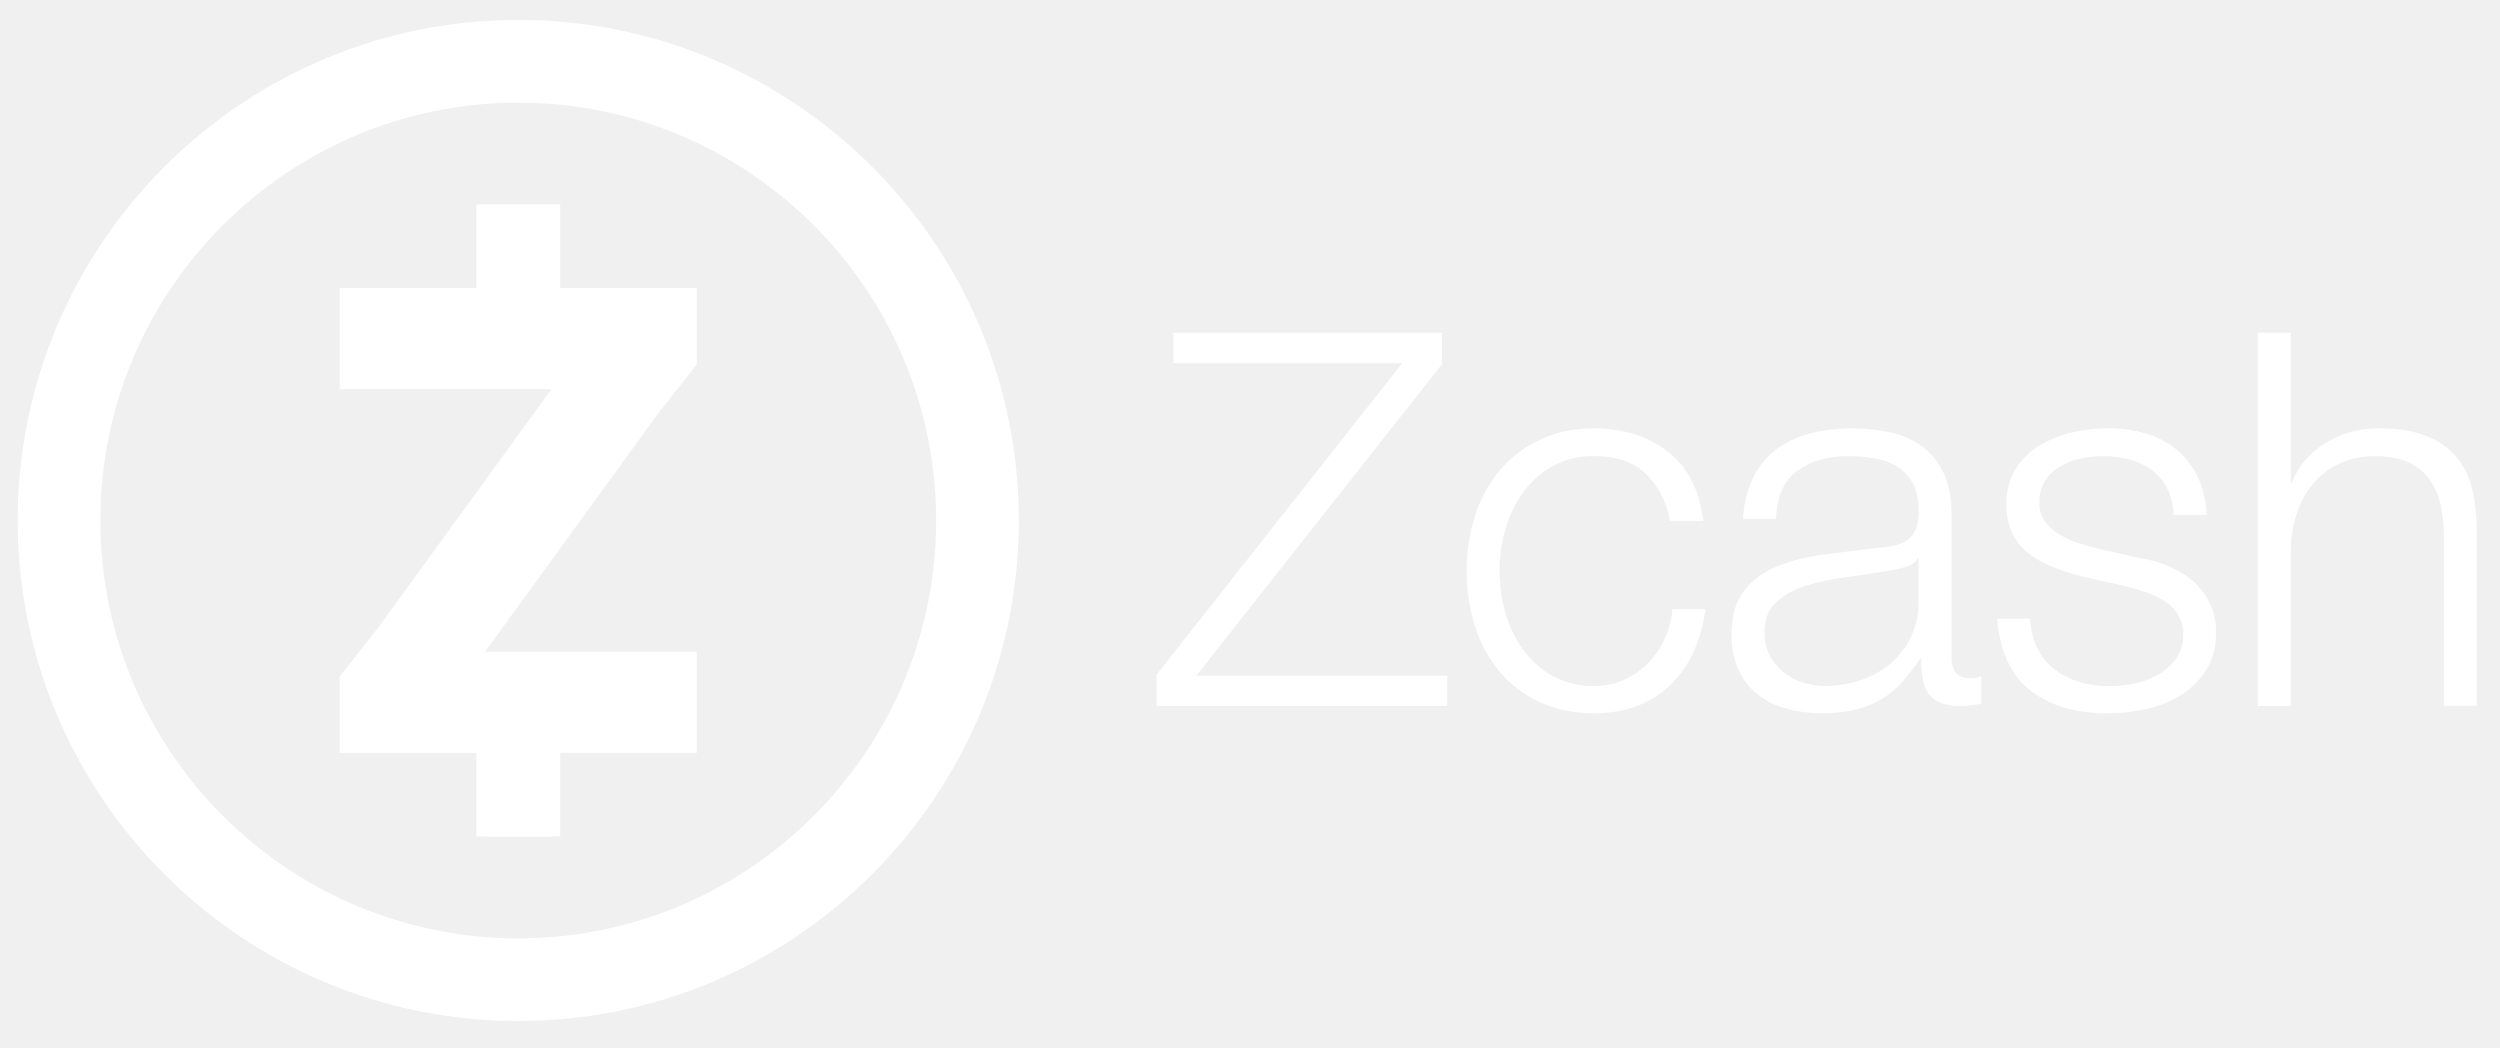
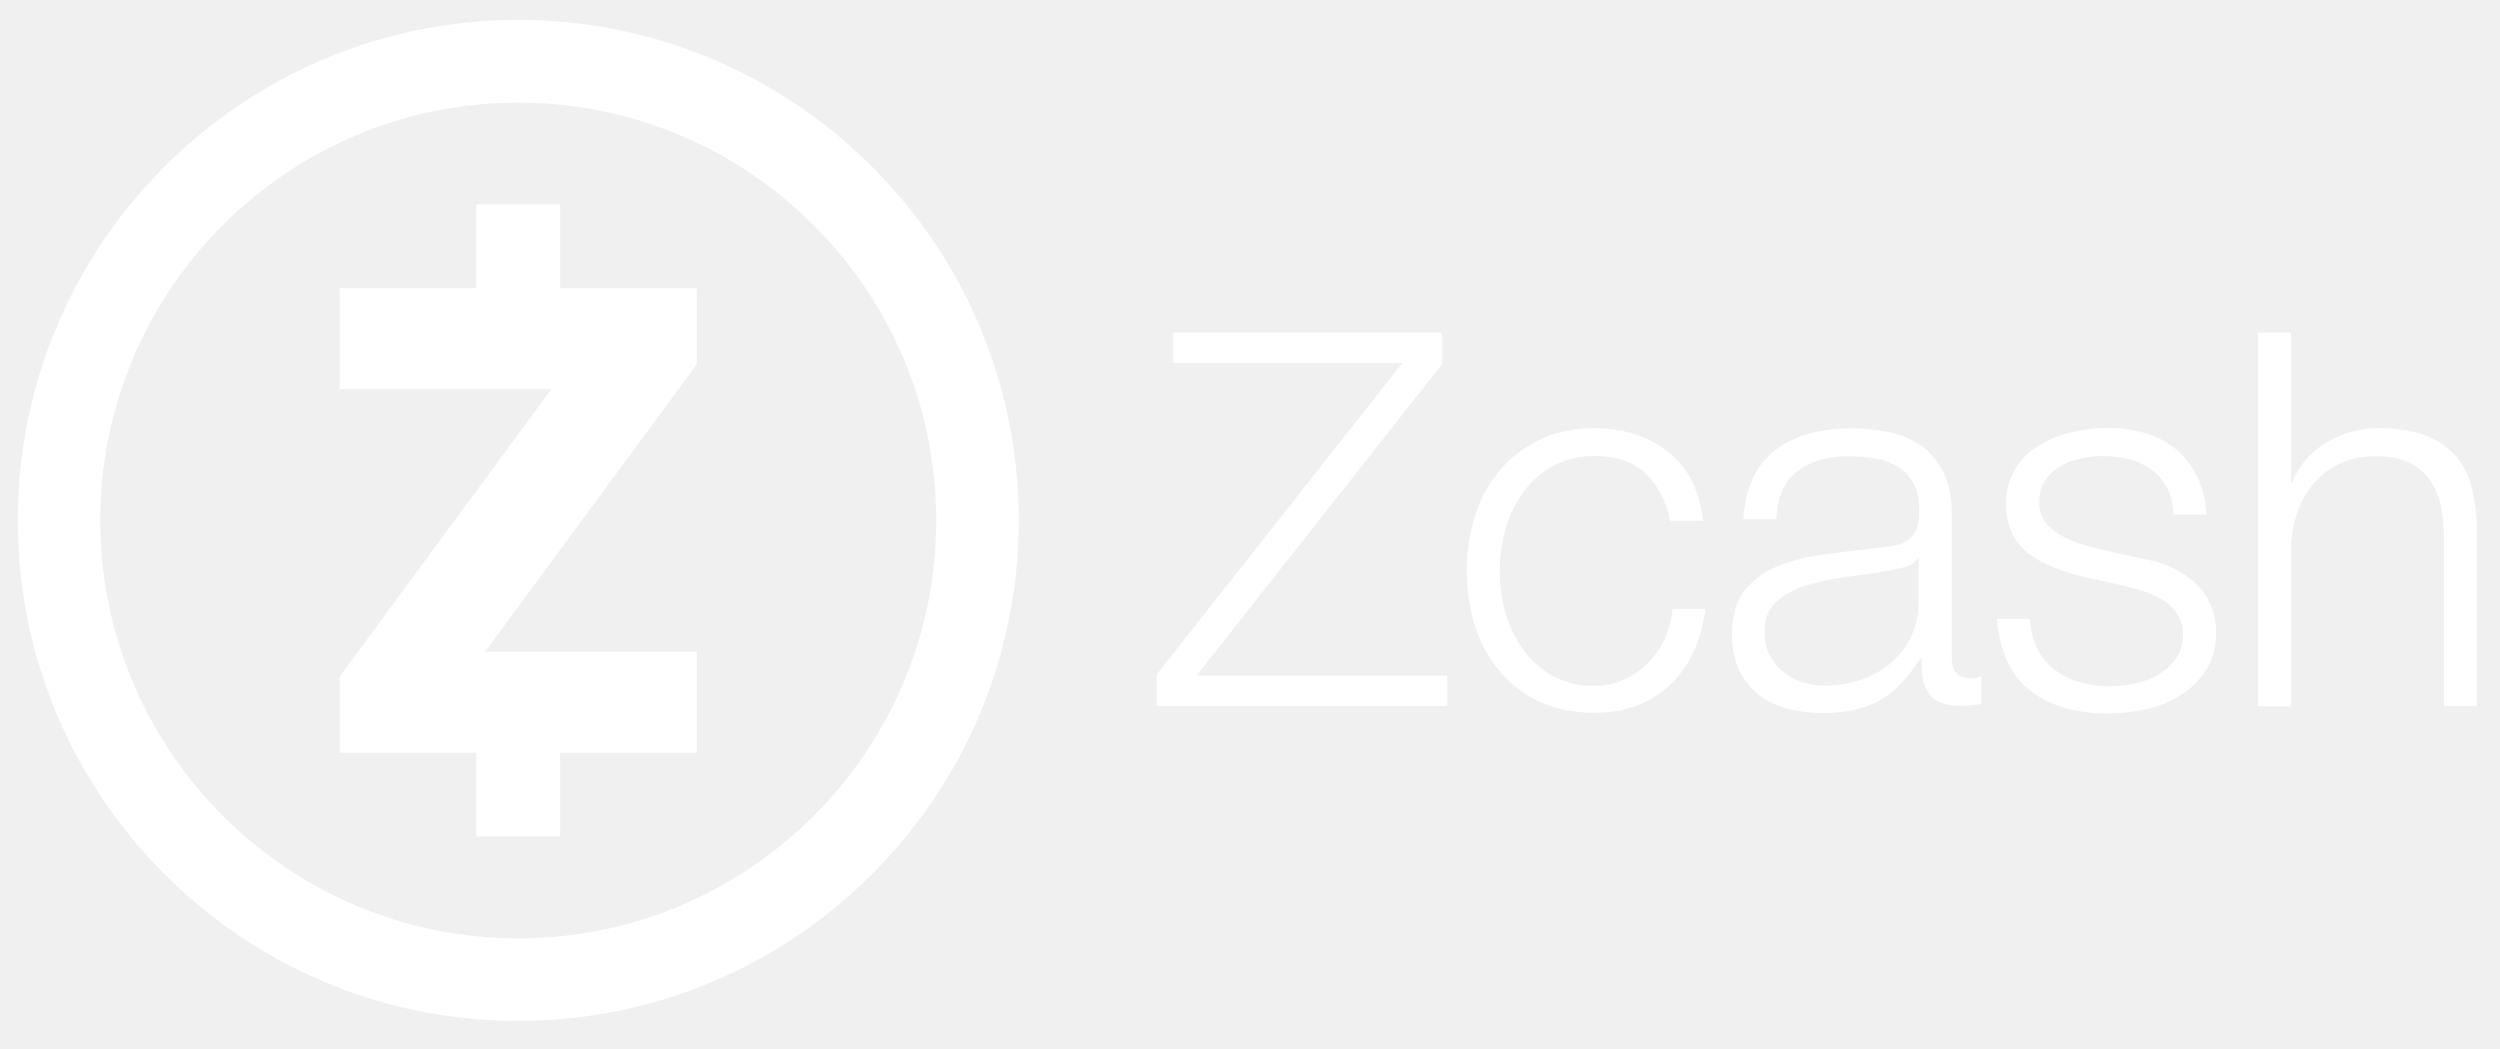
- <svg xmlns="http://www.w3.org/2000/svg" viewBox="0 0 1169.33 490.18">
+ <svg xmlns="http://www.w3.org/2000/svg" enable-background="new 0 0 1169.3 490.2" viewBox="0 0 1169.3 490.2">
  <g fill="#fff">
-     <path d="m242.4 9.32c-129.09 0-234.12 105-234.12 234.12s105 234.12 234.12 234.12 234.13-105 234.13-234.12-105.03-234.12-234.13-234.12zm0 429.59c-107.78 0-195.47-87.69-195.47-195.47s87.69-195.44 195.47-195.44 195.47 87.69 195.47 195.48-87.68 195.43-195.47 195.43z" />
-     <path d="m674.48 155.64v14.67l-114.89 145.69h117.34v14.18h-135.93v-14.67l114.9-145.69h-107.07v-14.18z" />
-     <path d="m769.57 221.4q-8.55-8.07-24-8.07a38.89 38.89 0 0 0 -19.27 4.67 42.49 42.49 0 0 0 -13.81 12.22 55.55 55.55 0 0 0 -8.31 17.23 70.32 70.32 0 0 0 0 39.36 55.44 55.44 0 0 0 8.31 17.19 42.41 42.41 0 0 0 13.81 12.23 39 39 0 0 0 19.31 4.64 34 34 0 0 0 13.45-2.69 36.31 36.31 0 0 0 11.25-7.45 40.08 40.08 0 0 0 8.06-11.37 42 42 0 0 0 3.91-14.36h15.4q-3.18 23-16.86 35.81t-35.21 12.79q-14.42 0-25.54-5.25a54.32 54.32 0 0 1 -18.7-14.3 62.16 62.16 0 0 1 -11.49-21.15 87 87 0 0 1 0-51.58 62.2 62.2 0 0 1 11.49-21.14 55.5 55.5 0 0 1 18.7-14.42q11.11-5.38 25.54-5.38 20.29 0 34.35 10.75t16.74 32.51h-15.4q-3.16-14.16-11.73-22.24z" />
-     <path d="m819.93 223.6a35.94 35.94 0 0 1 10.63-13.2 45.06 45.06 0 0 1 15.77-7.58 76.68 76.68 0 0 1 20-2.44 88.25 88.25 0 0 1 16.67 1.62 40.34 40.34 0 0 1 14.92 6 32.81 32.81 0 0 1 10.75 12.35q4.15 7.95 4.16 20.65v67q0 9.29 9 9.28a12 12 0 0 0 4.89-1v12.92c-1.8.33-3.39.58-4.77.74a47.19 47.19 0 0 1 -5.25.24 23.36 23.36 0 0 1 -9.42-1.59 12.65 12.65 0 0 1 -5.5-4.52 16.94 16.94 0 0 1 -2.56-7 59.45 59.45 0 0 1 -.61-8.92h-.49a105.17 105.17 0 0 1 -8.44 10.88 41.91 41.91 0 0 1 -9.53 7.94 43.88 43.88 0 0 1 -12 4.89 65.6 65.6 0 0 1 -16 1.71 62.94 62.94 0 0 1 -16.5-2.08 36.83 36.83 0 0 1 -13.44-6.6 31.39 31.39 0 0 1 -9-11.49 38.19 38.19 0 0 1 -3.3-16.5q0-13.2 5.87-20.65a36.92 36.92 0 0 1 15.52-11.37 88.94 88.94 0 0 1 21.76-5.5q12.09-1.59 24.56-3.05c3.26-.33 6.12-.74 8.56-1.23a14.92 14.92 0 0 0 6.11-2.56 12 12 0 0 0 3.79-5 21.74 21.74 0 0 0 1.35-8.32q0-7.81-2.57-12.83a20.28 20.28 0 0 0 -7.09-7.94 28.68 28.68 0 0 0 -10.51-4 71.5 71.5 0 0 0 -12.84-1.1q-14.67 0-23.95 7t-9.78 22.37h-15.4a51 51 0 0 1 4.64-19.12zm77 37.65q-1.47 2.69-5.63 3.91a59.2 59.2 0 0 1 -7.33 1.71q-9.78 1.71-20.17 3.05a111 111 0 0 0 -18.94 4 37 37 0 0 0 -14.06 7.7q-5.49 5-5.5 14.3a22.3 22.3 0 0 0 2.33 10.39 25.09 25.09 0 0 0 6.23 7.82 27.12 27.12 0 0 0 9 5 33.1 33.1 0 0 0 10.51 1.71 52.79 52.79 0 0 0 16.87-2.69 41.56 41.56 0 0 0 14.06-7.82 37.27 37.27 0 0 0 13.08-29.09v-20z" />
-     <path d="m1013.77 228.61a25 25 0 0 0 -7.21-8.68 30.13 30.13 0 0 0 -10.39-5 47.44 47.44 0 0 0 -12.47-1.59 50.75 50.75 0 0 0 -10.38 1.1 32.19 32.19 0 0 0 -9.66 3.67 20.76 20.76 0 0 0 -7.09 6.72 18.48 18.48 0 0 0 -2.69 10.27 14.41 14.41 0 0 0 2.57 8.68 22.84 22.84 0 0 0 6.48 6 41 41 0 0 0 8.55 4q4.65 1.59 8.56 2.57l20.53 4.64a58.31 58.31 0 0 1 13.08 3.55 42.15 42.15 0 0 1 11.49 6.72 32.88 32.88 0 0 1 8.19 10.26 31 31 0 0 1 3.18 14.43q0 10.26-4.65 17.47a37.94 37.94 0 0 1 -11.86 11.75 50.42 50.42 0 0 1 -16.26 6.48 84.52 84.52 0 0 1 -17.85 2q-22.24 0-36-10.51t-15.77-33.73h15.4q1 15.64 11.37 23.59t25.79 7.94a57.59 57.59 0 0 0 11.61-1.22 37 37 0 0 0 11.12-4.16 26.52 26.52 0 0 0 8.43-7.45 18.33 18.33 0 0 0 3.31-11.13 17.72 17.72 0 0 0 -2.33-9.41 20.28 20.28 0 0 0 -6.23-6.35 39.44 39.44 0 0 0 -8.92-4.28q-5-1.71-10.15-2.93l-19.8-4.4a112.81 112.81 0 0 1 -13.97-4.61 44.42 44.42 0 0 1 -11.13-6.35 26.75 26.75 0 0 1 -7.45-9.29 30.64 30.64 0 0 1 -2.69-13.57 30.33 30.33 0 0 1 4.28-16.38 33.51 33.51 0 0 1 11.12-11 51.91 51.91 0 0 1 15.28-6.11 74.08 74.08 0 0 1 16.74-2 61.78 61.78 0 0 1 17.73 2.44 40.72 40.72 0 0 1 14.42 7.58 37.24 37.24 0 0 1 9.9 12.71 45.61 45.61 0 0 1 4.16 17.84h-15.41a29 29 0 0 0 -2.93-12.26z" />
-     <path d="m1071.46 155.64v70.16h.49a37 37 0 0 1 15.64-18.46 46 46 0 0 1 24.69-7q13.2 0 22.13 3.42a35 35 0 0 1 14.3 9.66 36.07 36.07 0 0 1 7.58 15.27 86.41 86.41 0 0 1 2.2 20.29v81.16h-15.4v-78.67a72.87 72.87 0 0 0 -1.47-15 31.86 31.86 0 0 0 -5.14-12.1 24.85 24.85 0 0 0 -9.89-8.06q-6.24-2.94-15.53-2.94a39.26 39.26 0 0 0 -16.5 3.3 35.69 35.69 0 0 0 -12.22 9.05 41.66 41.66 0 0 0 -7.82 13.69 55.46 55.46 0 0 0 -3.06 17.23v73.58h-15.4v-174.58z" />
-     <path d="m325.89 170.45v-35.7h-63.87v-39.2h-39.23v39.2h-63.88v47.29h99.02l-80.97 111.45-18.05 22.93v35.71h63.88v39.07h4.7v.16h29.82v-.16h4.71v-39.07h63.87v-47.29h-99.02l80.97-111.46z" />
+     <path d="m242.4 9.3c-129.1 0-234.1 105-234.1 234.1s105 234.1 234.1 234.1 234.1-105 234.1-234.1-105-234.1-234.1-234.1zm0 429.6c-107.8 0-195.5-87.7-195.5-195.5s87.7-195.4 195.5-195.4 195.5 87.7 195.5 195.5-87.7 195.4-195.5 195.4z" />
+     <path d="m674.5 155.6v14.7l-114.9 145.7h117.3v14.2h-135.9v-14.7l114.9-145.7h-107.1v-14.2z" />
+     <path d="m769.6 221.4c-5.7-5.4-13.7-8.1-24-8.1-6.7-.1-13.4 1.5-19.3 4.7-5.4 3-10.2 7.2-13.8 12.2-3.7 5.2-6.6 11-8.3 17.2-3.7 12.9-3.7 26.5 0 39.4 1.8 6.2 4.6 12 8.3 17.2 3.7 5 8.4 9.2 13.8 12.2 5.9 3.2 12.6 4.8 19.3 4.6 4.6 0 9.2-.9 13.5-2.7 4.2-1.8 8-4.3 11.2-7.5 3.3-3.3 6.1-7.1 8.1-11.4 2.1-4.5 3.5-9.4 3.9-14.4h15.4c-2.1 15.3-7.7 27.3-16.9 35.8s-20.9 12.8-35.2 12.8c-9.6 0-18.1-1.8-25.5-5.2-7.2-3.3-13.6-8.2-18.7-14.3-5.2-6.2-9.1-13.4-11.5-21.1-5.2-16.8-5.2-34.8 0-51.6 2.4-7.7 6.3-14.9 11.5-21.1 5.1-6.1 11.5-11 18.7-14.4 7.4-3.6 15.9-5.4 25.5-5.4 13.5 0 25 3.6 34.3 10.8 9.4 7.2 15 18 16.7 32.5h-15.4c-2-9.4-5.9-16.8-11.6-22.2z" />
+     <path d="m819.9 223.6c2.4-5.2 6.1-9.7 10.6-13.2 4.7-3.5 10.1-6.1 15.8-7.6 6.5-1.7 13.3-2.5 20-2.4 5.6 0 11.2.6 16.7 1.6 5.3 1 10.4 3 14.9 6 4.6 3.1 8.3 7.4 10.8 12.4 2.8 5.3 4.2 12.2 4.2 20.6v67c0 6.2 3 9.3 9 9.3 1.7 0 3.3-.3 4.9-1v12.9c-1.8.3-3.4.6-4.8.7-1.7.2-3.5.3-5.2.2-3.2.1-6.4-.4-9.4-1.6-2.2-.9-4.1-2.5-5.5-4.5-1.4-2.1-2.2-4.5-2.6-7-.4-3-.6-5.9-.6-8.9h-.5c-2.6 3.8-5.4 7.4-8.4 10.9-2.8 3.1-6 5.8-9.5 7.9-3.7 2.2-7.8 3.9-12 4.9-5.2 1.2-10.6 1.8-16 1.7-5.6 0-11.1-.7-16.5-2.1-4.9-1.3-9.5-3.5-13.4-6.6s-6.9-7-9-11.5c-2.3-5.2-3.4-10.8-3.3-16.5 0-8.8 2-15.7 5.9-20.6 4.1-5.1 9.4-9 15.5-11.4 7-2.7 14.3-4.6 21.8-5.5 8.1-1.1 16.2-2.1 24.6-3 3.3-.3 6.1-.7 8.6-1.2 2.2-.4 4.3-1.3 6.1-2.6 1.7-1.3 3-3 3.8-5 1-2.7 1.4-5.5 1.3-8.3 0-5.2-.9-9.5-2.6-12.8-1.6-3.2-4.1-6-7.1-7.9-3.2-2-6.8-3.4-10.5-4-4.2-.8-8.5-1.1-12.8-1.1-9.8 0-17.8 2.3-24 7s-9.4 12.1-9.8 22.4h-15.4c.1-6.7 1.7-13.2 4.4-19.2zm77 37.6c-1 1.8-2.9 3.1-5.6 3.9-2.4.7-4.9 1.3-7.3 1.7-6.5 1.1-13.2 2.2-20.2 3-6.4.8-12.8 2.1-18.9 4-5.2 1.5-10 4.1-14.1 7.7-3.7 3.3-5.5 8.1-5.5 14.3-.1 3.6.7 7.2 2.3 10.4 1.5 3 3.6 5.7 6.2 7.8 2.7 2.2 5.7 3.9 9 5 3.4 1.1 6.9 1.7 10.5 1.7 5.7 0 11.4-.9 16.9-2.7 5.2-1.7 9.9-4.3 14.1-7.8 8.5-7.2 13.3-17.9 13.1-29.1v-20z" />
+     <path d="m1013.8 228.6c-1.7-3.4-4.2-6.4-7.2-8.7-3.1-2.3-6.6-4-10.4-5-4.1-1.1-8.3-1.6-12.5-1.6-3.5 0-7 .4-10.4 1.1s-6.7 1.9-9.7 3.7c-2.9 1.6-5.3 3.9-7.1 6.7-1.9 3.1-2.8 6.7-2.7 10.3-.1 3.1.8 6.1 2.6 8.7 1.7 2.4 4 4.4 6.5 6 2.7 1.7 5.6 3 8.5 4 3.1 1.1 6 1.9 8.6 2.6l20.5 4.6c4.5.7 8.9 1.9 13.1 3.5s8 3.9 11.5 6.7c3.4 2.8 6.2 6.3 8.2 10.3 2.2 4.5 3.3 9.4 3.2 14.4 0 6.8-1.6 12.7-4.7 17.5-3 4.7-7.1 8.8-11.9 11.8-5 3.1-10.5 5.3-16.3 6.5-5.9 1.3-11.8 2-17.8 2-14.8 0-26.8-3.5-36-10.5s-14.4-18.2-15.8-33.7h15.4c.7 10.4 4.5 18.3 11.4 23.6s15.5 7.9 25.8 7.9c3.9 0 7.8-.4 11.6-1.2 3.9-.8 7.7-2.2 11.1-4.2 3.3-1.9 6.2-4.4 8.4-7.5 2.3-3.3 3.4-7.2 3.3-11.1.1-3.3-.7-6.6-2.3-9.4-1.6-2.6-3.7-4.7-6.2-6.4-2.8-1.8-5.8-3.2-8.9-4.3-3.3-1.1-6.7-2.1-10.2-2.9l-19.8-4.4c-4.8-1.2-9.4-2.8-14-4.6-4-1.6-7.7-3.7-11.1-6.4-3.1-2.5-5.7-5.7-7.5-9.3-1.9-4.3-2.8-8.9-2.7-13.6-.2-5.8 1.3-11.4 4.3-16.4 2.8-4.5 6.6-8.3 11.1-11 4.7-2.8 9.9-4.9 15.3-6.1 5.5-1.3 11.1-2 16.7-2 6-.1 12 .8 17.7 2.4 5.3 1.5 10.2 4.1 14.4 7.6s7.6 7.8 9.9 12.7c2.6 5.6 4 11.7 4.2 17.8h-15.4c.1-4.1-.9-8.3-2.7-12.1z" />
+     <path d="m1071.5 155.6v70.2h.5c3-7.7 8.5-14.2 15.6-18.5 7.4-4.6 16-7.1 24.7-7 8.8 0 16.2 1.1 22.1 3.4 5.5 2 10.4 5.3 14.3 9.7 3.7 4.4 6.3 9.6 7.6 15.3 1.5 6.7 2.3 13.5 2.2 20.3v81.2h-15.4v-78.7c0-5-.5-10.1-1.5-15-.9-4.3-2.6-8.5-5.1-12.1-2.5-3.5-5.9-6.3-9.9-8.1-4.2-2-9.3-2.9-15.5-2.9-5.7-.1-11.3 1-16.5 3.3-4.7 2.1-8.8 5.2-12.2 9.1-3.5 4-6.1 8.7-7.8 13.7-1.9 5.5-3 11.4-3.1 17.2v73.6h-15.4v-174.7z" />
+     <path d="m325.9 170.4v-35.6h-63.9v-39.2h-39.2v39.2h-63.9v47.2h99l-99 134.4v35.7h63.9v39.1h39.2v-39.1h63.9v-47.3h-99z" />
  </g>
</svg>
